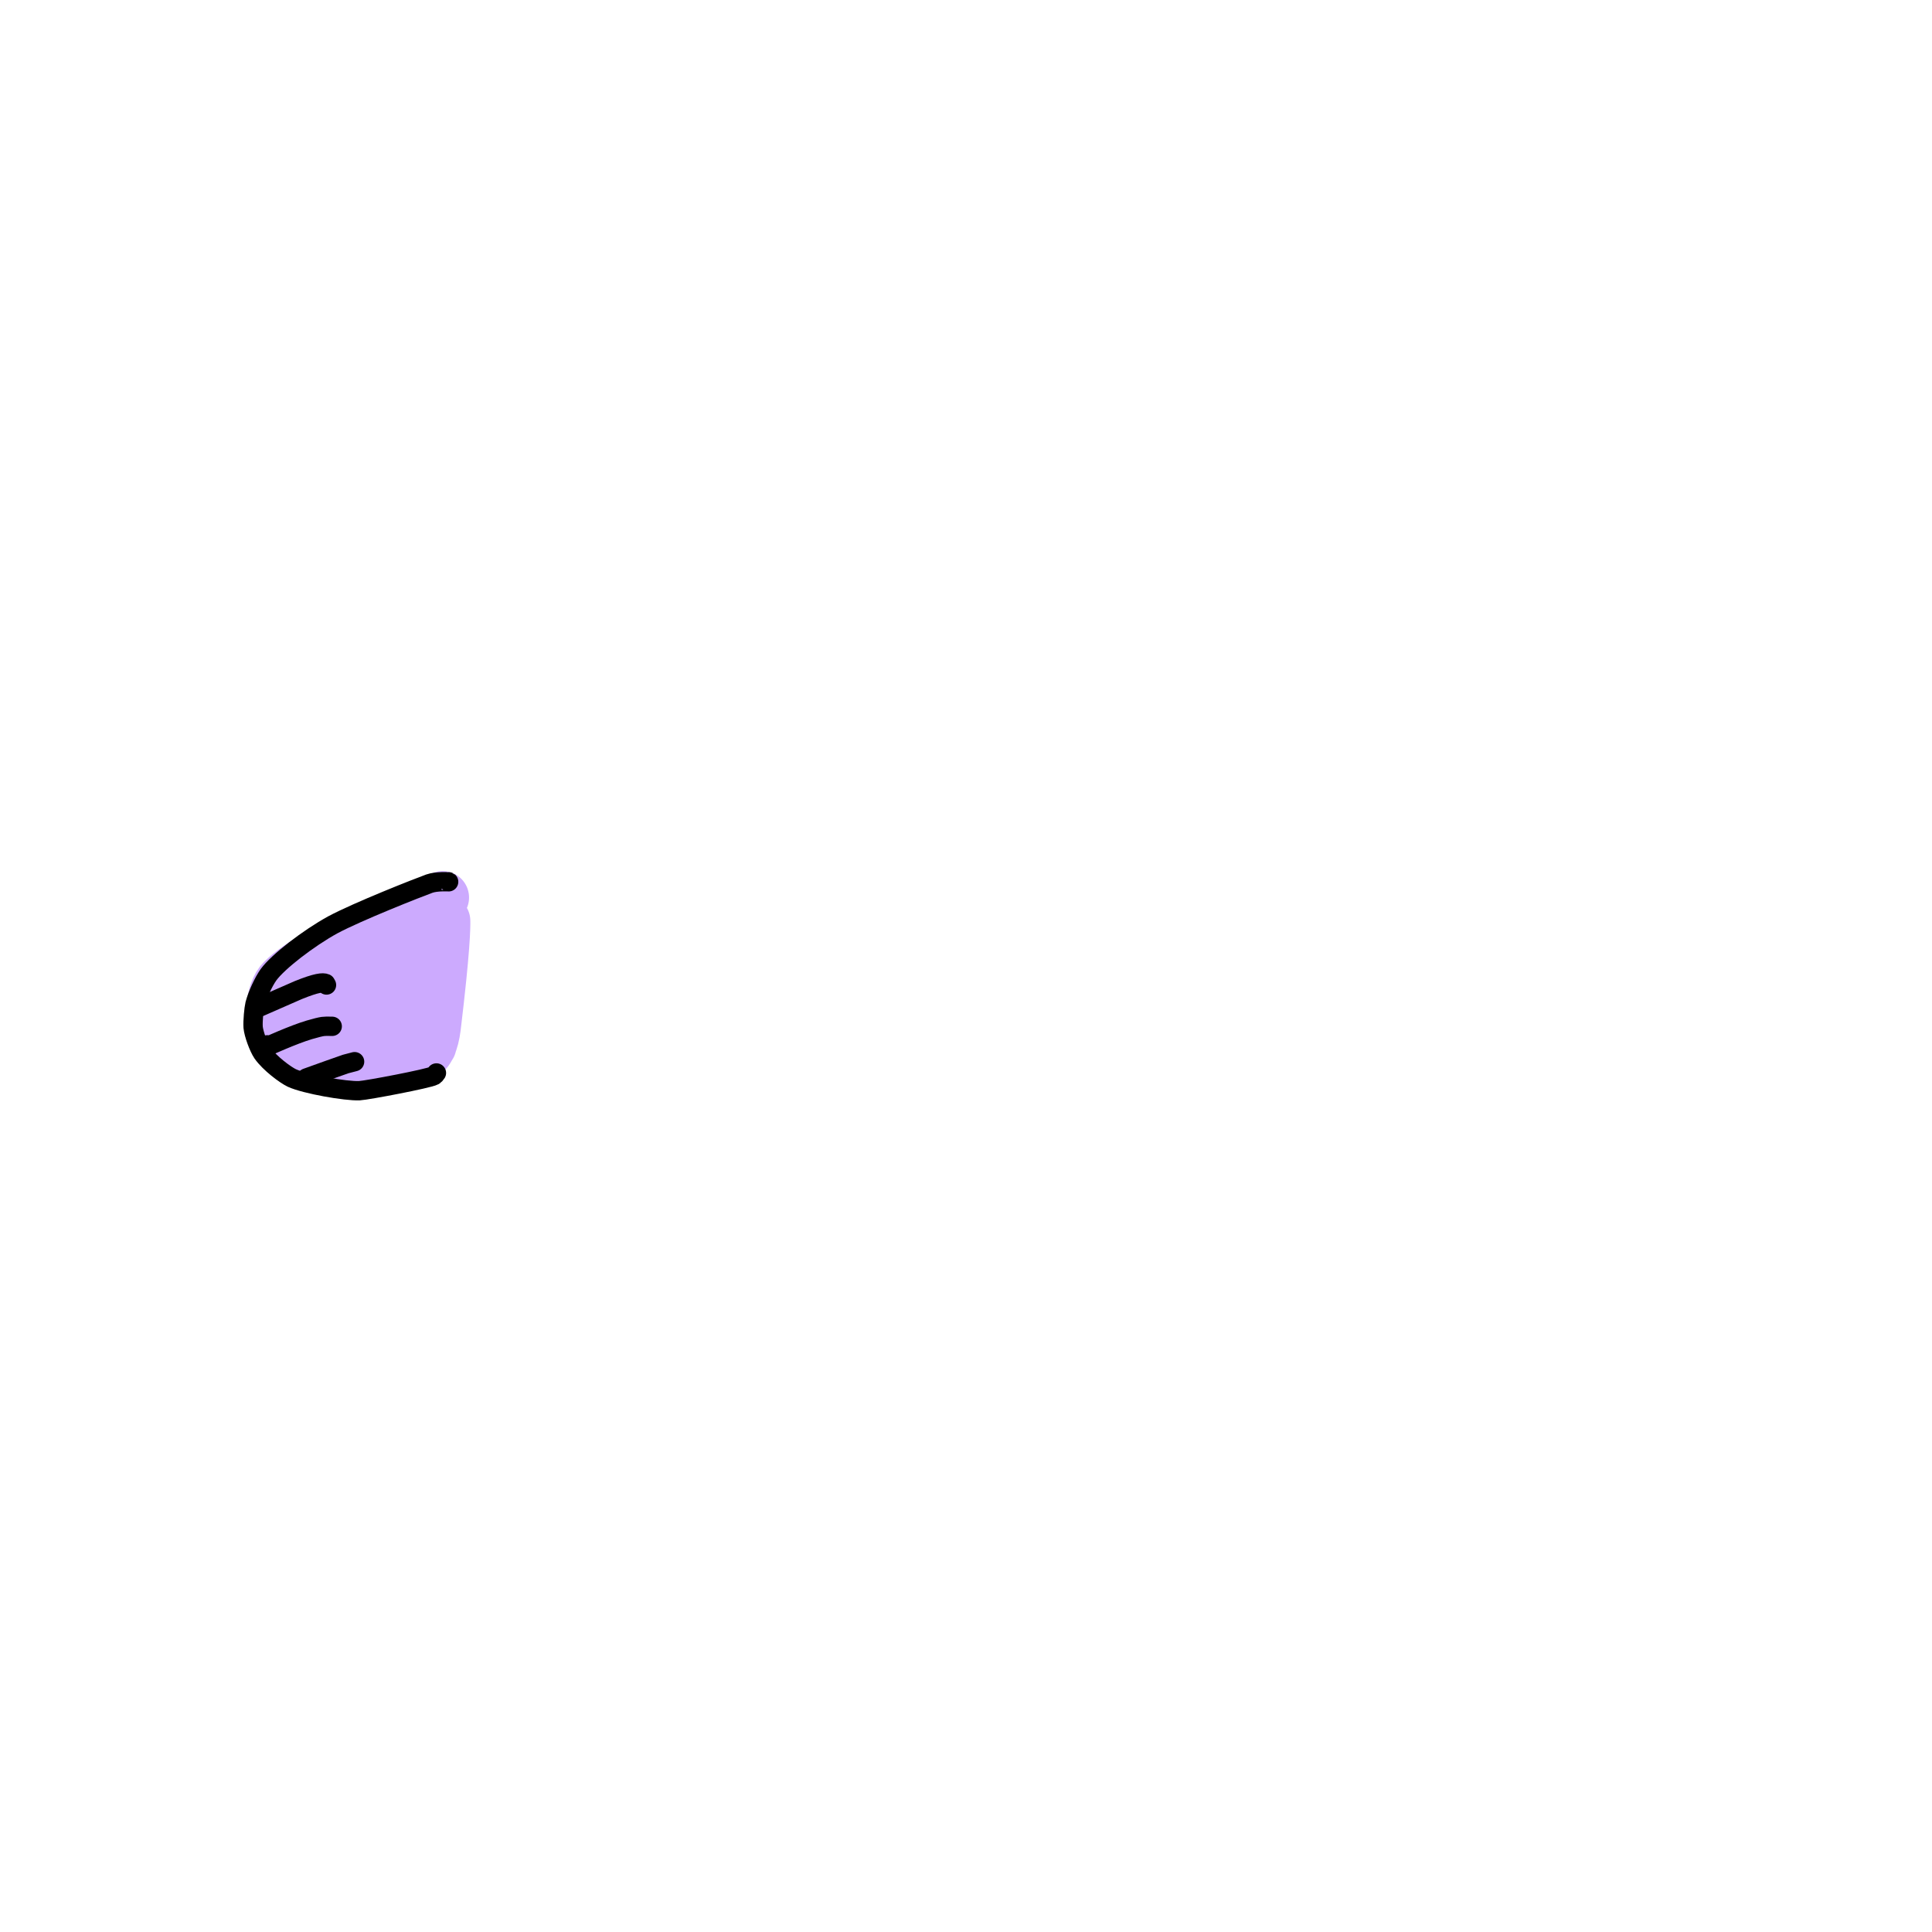
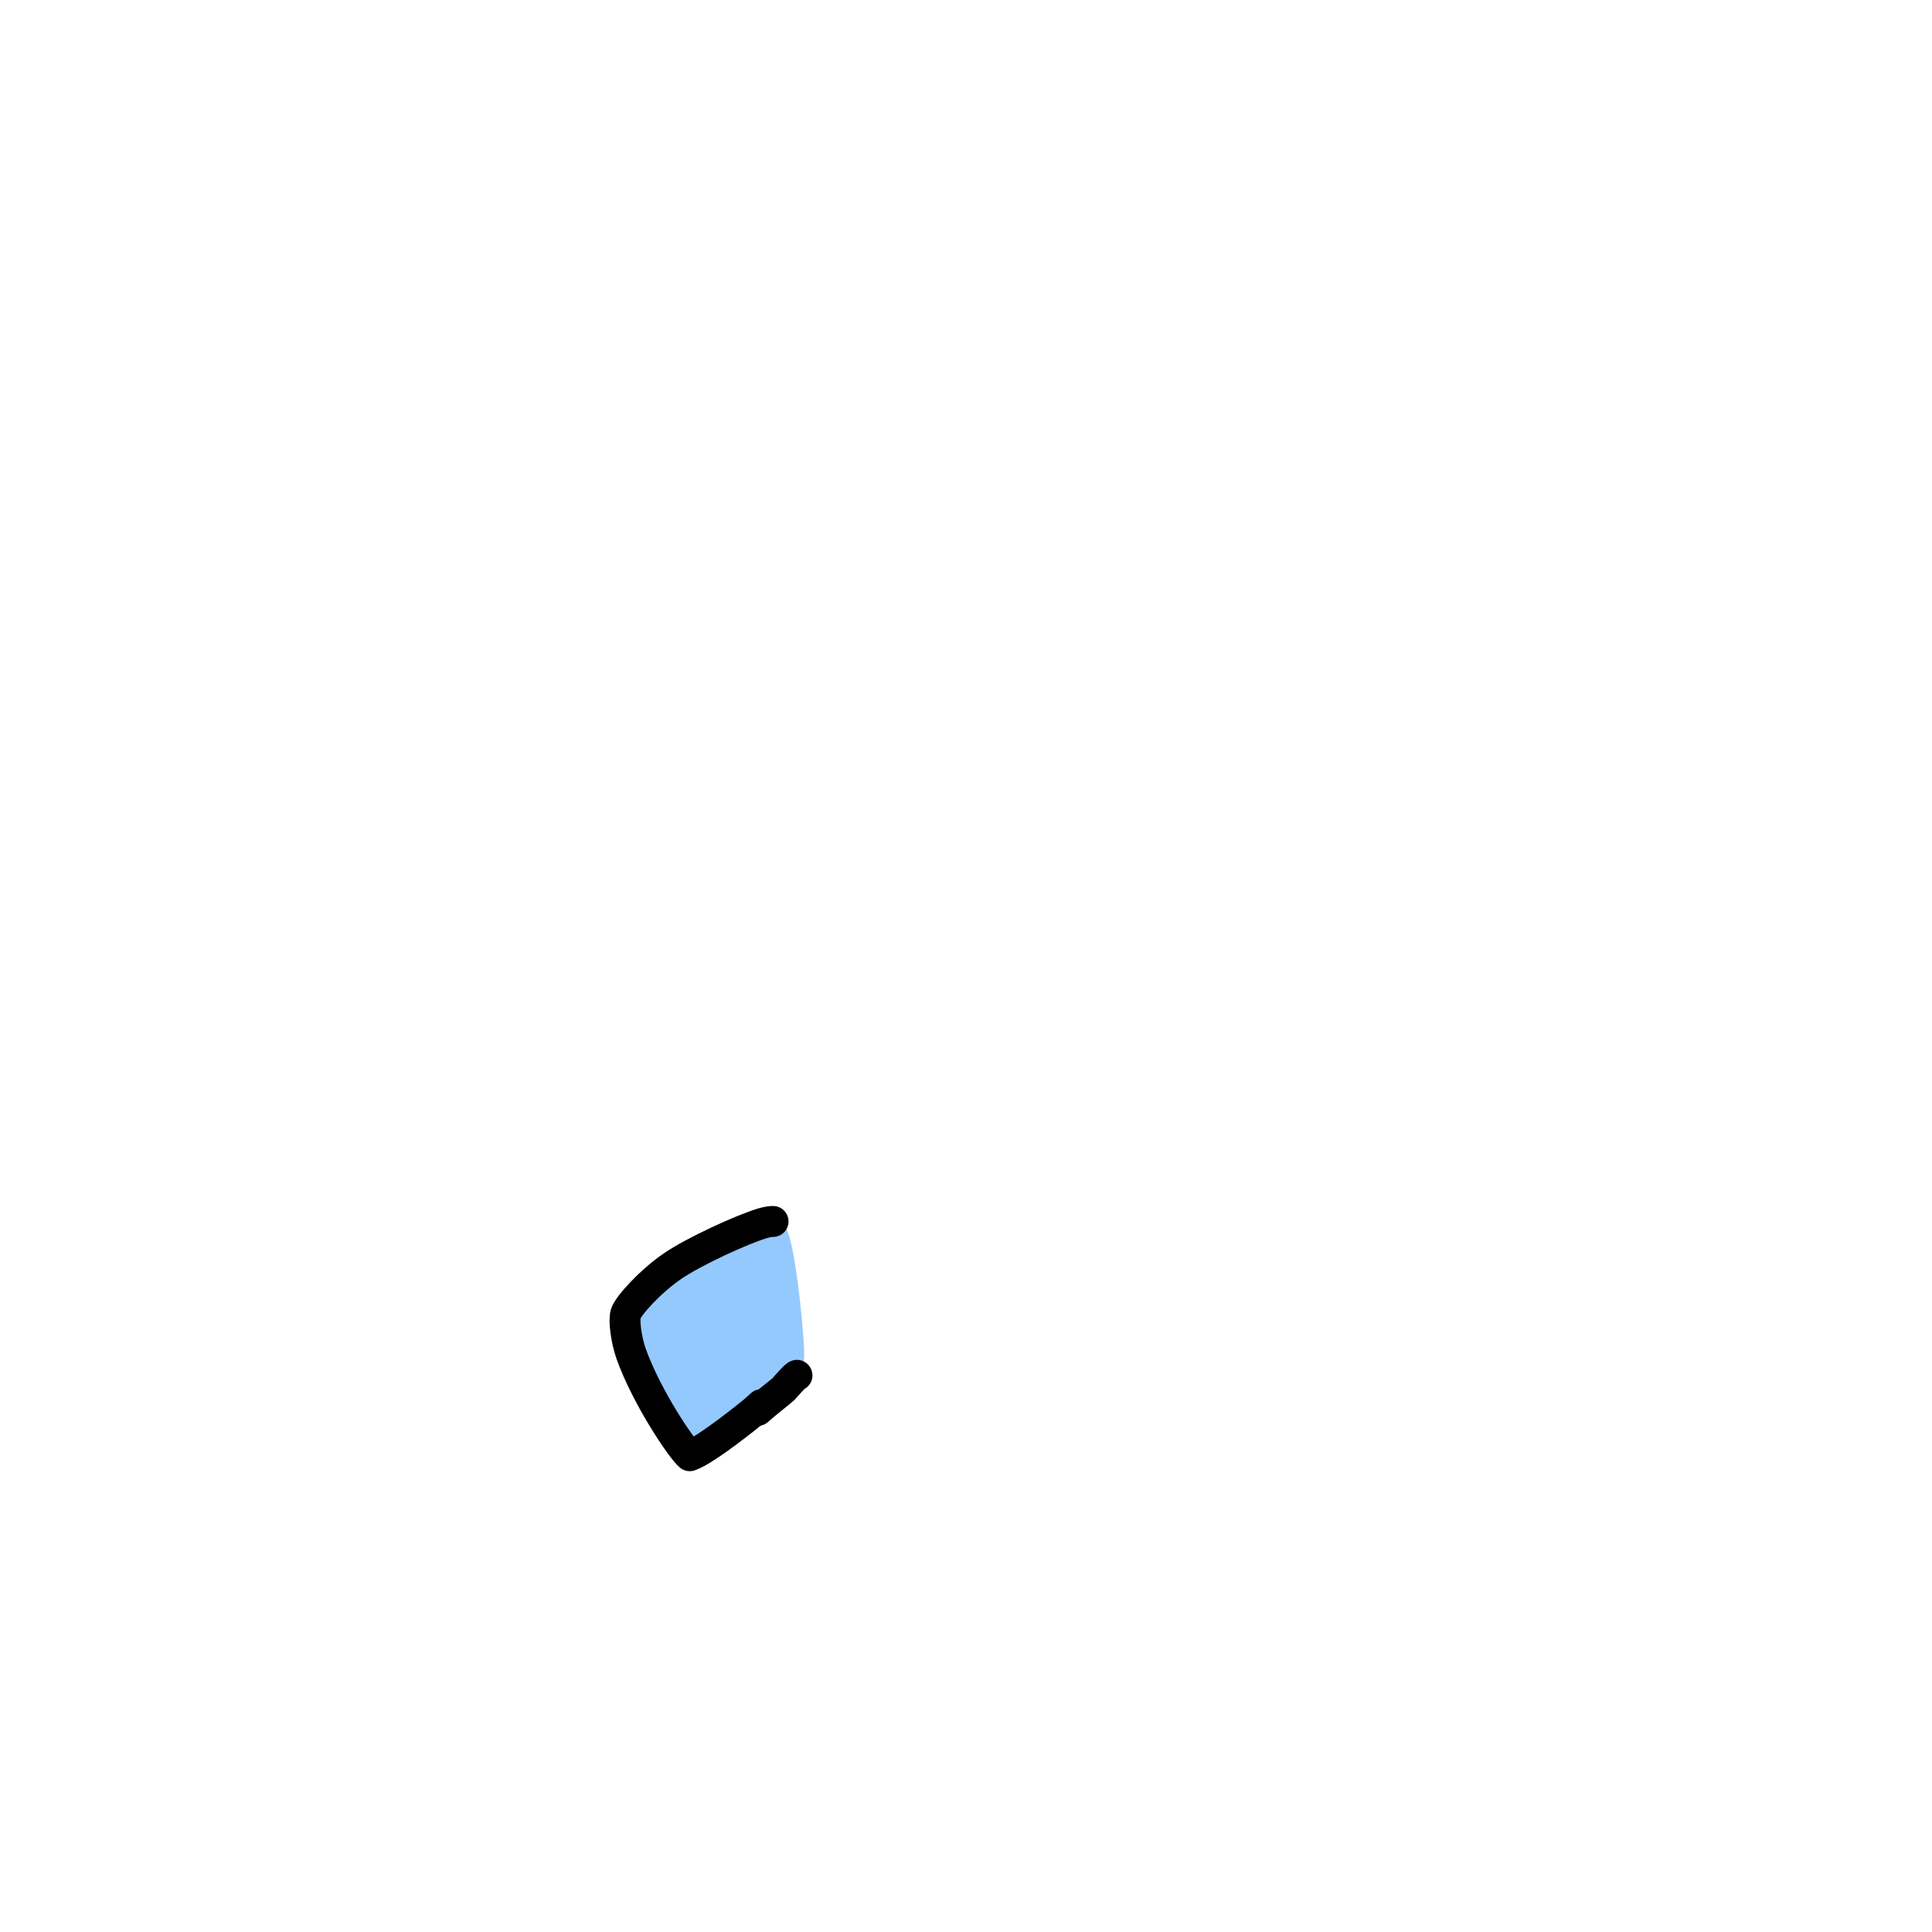
<svg xmlns="http://www.w3.org/2000/svg" width="102.86" height="102.86" viewBox="0.00 0.00 500.00 500.00">
-   <g stroke-linecap="round" id="레이어_5">
-     <path d="M114.54,232.28 C113.12,233.24 109.69,235.32 105.38,237.18 C98.31,240.06 85.57,245.37 79.73,248.83 C77.41,250.22 73.89,252.81 72.69,254.33 C71.36,256.05 70.61,259.21 70.70,260.54 C70.83,261.99 72.05,264.60 72.81,265.38 C73.72,266.27 76.50,267.36 77.92,267.07 C79.36,266.73 82.51,264.12 83.93,262.05 C86.74,257.85 89.47,249.56 89.09,248.48 C87.81,248.23 84.61,250.97 82.89,253.33 C80.99,255.99 77.50,263.28 76.82,266.05 C76.28,268.30 76.49,271.48 77.19,272.55 C77.63,273.18 79.10,273.93 79.97,273.96 C81.84,273.98 86.48,271.20 88.59,268.80 C90.66,266.39 92.92,261.75 93.40,260.01 C93.79,258.40 93.61,255.48 92.62,254.17 C91.59,252.91 88.39,252.15 86.50,253.01 C84.48,253.99 80.90,258.47 79.87,261.34 C78.85,264.32 79.17,268.54 79.85,269.91 C80.59,271.19 83.27,272.95 85.35,272.56 C87.43,272.12 92.03,268.42 93.99,265.56 C95.92,262.65 98.14,256.63 98.32,253.78 C98.37,252.68 97.71,249.78 96.80,249.27 C95.70,248.68 92.85,249.68 91.43,250.75 C90.05,251.87 87.18,256.36 86.10,259.08 C85.21,261.43 84.23,265.67 84.09,267.35 C83.89,269.99 84.51,273.48 85.01,274.58 C85.55,275.70 87.08,277.12 88.01,277.41 C88.93,277.67 91.03,277.36 92.16,276.79 C93.59,276.03 96.98,272.92 98.71,270.41 C100.86,267.23 105.07,257.79 105.93,254.00 C106.61,250.89 106.36,247.42 105.58,246.51 C104.28,246.15 100.81,248.21 99.17,250.91 C97.74,253.33 96.08,258.24 95.54,260.35 C94.77,263.54 94.51,268.94 95.02,270.89 C95.54,272.53 97.59,274.33 99.35,273.65 C101.01,272.93 104.34,268.73 105.91,265.52 C108.87,259.36 110.31,251.82 111.27,243.43 C111.72,239.72 111.86,238.80 112.00,238.11 C112.84,240.19 109.67,265.08 108.54,269.21 C108.16,270.52 107.54,271.41 106.69,271.81 C106.01,272.11 104.18,272.80 103.53,273.12 C104.46,273.52 107.63,273.55 109.03,273.06 C110.76,272.39 111.92,269.70 112.41,265.87 C114.86,245.52 114.90,239.89 114.87,238.33 C114.87,238.33 111.30,270.54 111.30,270.54" fill="none" stroke="rgb(204, 170, 254)" stroke-width="13.70" stroke-opacity="1.00" stroke-linejoin="round" />
-     <path d="M116.11,228.21 C116.14,228.23 113.07,228.00 111.13,228.68 C108.18,229.75 92.66,235.85 86.10,239.36 C79.78,242.84 71.94,248.89 69.49,252.26 C68.16,254.13 66.59,257.57 65.98,259.91 C65.70,261.09 65.40,264.27 65.51,265.85 C65.66,267.55 66.94,271.06 67.93,272.52 C69.79,275.18 73.85,278.18 75.53,278.98 C78.99,280.58 89.54,282.44 93.02,282.27 C95.10,282.16 110.99,279.13 112.29,278.39 C112.53,278.24 112.75,278.01 112.95,277.68" fill="none" stroke="rgb(0, 0, 0)" stroke-width="5.00" stroke-opacity="1.00" stroke-linejoin="round" />
-     <path d="M66.66,260.85 C69.07,259.80 76.57,256.49 77.21,256.23 C82.00,254.29 83.60,254.22 84.27,254.51 C84.27,254.51 84.50,254.92 84.50,254.92" fill="none" stroke="rgb(0, 0, 0)" stroke-width="5.00" stroke-opacity="1.00" stroke-linejoin="round" />
-     <path d="M69.19,270.40 C69.19,270.40 69.09,270.51 69.09,270.51 C69.09,270.51 68.80,270.96 68.80,270.96 C69.23,270.82 75.80,267.78 80.06,266.52 C81.74,266.03 82.91,265.74 83.57,265.65 C84.05,265.58 84.86,265.57 85.98,265.61" fill="none" stroke="rgb(0, 0, 0)" stroke-width="5.00" stroke-opacity="1.00" stroke-linejoin="round" />
-     <path d="M79.33,278.97 C81.55,278.17 88.91,275.53 89.44,275.37 C89.83,275.25 90.61,275.05 91.77,274.76" fill="none" stroke="rgb(0, 0, 0)" stroke-width="5.00" stroke-opacity="1.00" stroke-linejoin="round" />
+   <g stroke-linecap="round" id="레이어_6">
+     <path d="M173.71,336.00 C173.02,335.81 171.53,335.60 170.88,335.77 C170.01,336.01 168.24,338.09 167.52,339.54 C166.84,341.03 166.79,346.38 167.57,348.93 C167.87,349.81 169.23,352.68 169.86,353.40 C172.67,356.51 174.07,356.46 175.03,356.31 C176.30,354.42 176.91,352.95 177.17,350.79 C178.26,341.40 177.31,337.02 176.70,335.72 C174.77,337.44 173.84,338.92 173.46,341.32 C172.81,345.58 172.48,353.12 172.83,355.92 C173.01,357.23 174.12,359.46 175.03,360.43 C175.50,360.89 177.03,360.50 177.54,359.97 C178.83,358.52 180.57,353.78 181.06,351.57 C181.66,348.86 182.13,344.89 182.17,340.24 C182.16,335.01 180.81,332.25 179.78,331.36 C178.84,331.33 177.14,333.55 175.82,337.01 C174.30,341.10 172.99,347.64 173.03,350.31 C173.10,352.34 174.66,354.85 176.13,355.13 C176.90,355.24 178.66,354.74 179.49,354.10 C181.13,352.80 183.96,347.08 184.70,344.49 C185.01,343.35 186.52,336.25 186.76,333.73 C187.00,330.87 186.23,328.70 185.59,328.21 C183.91,328.81 180.74,334.19 179.57,337.47 C178.48,340.70 178.47,342.64 178.71,344.45 C179.28,345.32 183.50,341.62 186.04,337.91 C189.45,332.79 191.67,325.70 191.78,324.94 C191.70,324.97 189.14,325.01 187.03,326.48 C185.70,327.42 185.04,327.99 184.28,328.81 C184.28,328.81 199.64,319.44 199.64,319.44 C201.87,321.59 204.56,349.38 204.07,351.78 C203.77,353.07 199.59,357.10 197.21,358.88 C191.34,363.21 183.19,367.53 179.85,368.86 C179.45,369.01 179.13,368.87 178.89,368.45 C177.02,364.84 176.61,361.51 176.47,360.53 C176.47,360.53 179.33,368.45 179.33,368.45 C181.10,367.89 183.86,359.05 187.48,345.30 C187.97,343.44 188.80,340.28 189.13,338.99 C189.13,338.99 185.07,364.79 185.07,364.79 C185.07,364.79 194.38,326.68 194.38,326.68 C194.64,335.63 191.10,356.35 190.89,357.59 C190.89,357.59 197.24,325.93 197.24,325.93 C197.24,325.93 196.97,350.54 196.97,350.54 C196.97,350.54 196.72,325.57 196.72,325.57 C197.63,332.19 200.46,351.53 200.41,351.79 C200.13,353.27 198.96,354.36 196.59,355.56 C195.46,356.12 194.60,356.87 194.52,357.29 C194.50,357.45 194.46,357.68 194.39,357.96" fill="none" stroke="rgb(148, 201, 254)" stroke-width="8.00" stroke-opacity="1.00" stroke-linejoin="round" />
+     <path d="M200.07,316.11 C199.48,316.10 198.56,316.23 197.36,316.58 C192.07,318.17 179.69,323.81 173.98,327.72 C168.20,331.70 162.60,337.92 161.94,339.99 C161.40,341.80 162.09,346.77 163.33,350.34 C167.40,361.74 176.49,375.10 178.52,376.74 C182.80,375.27 194.58,365.70 195.28,365.09 C195.61,364.80 196.19,364.28 197.01,363.52" fill="none" stroke="rgb(0, 0, 0)" stroke-width="8.00" stroke-opacity="1.00" stroke-linejoin="round" />
+     <path d="M196.10,365.02 C198.46,362.90 202.34,359.94 202.78,359.49 C203.86,358.24 205.48,356.41 206.14,355.98 C206.23,355.92 206.27,355.91 206.27,355.94" fill="none" stroke="rgb(0, 0, 0)" stroke-width="8.00" stroke-opacity="1.00" stroke-linejoin="round" />
  </g>
</svg>
